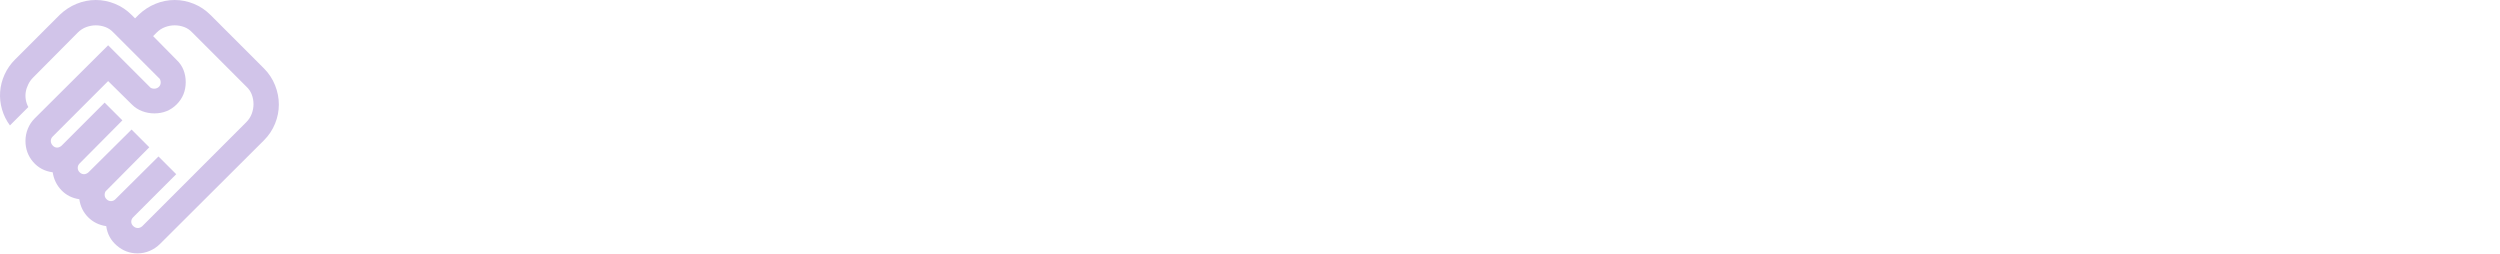
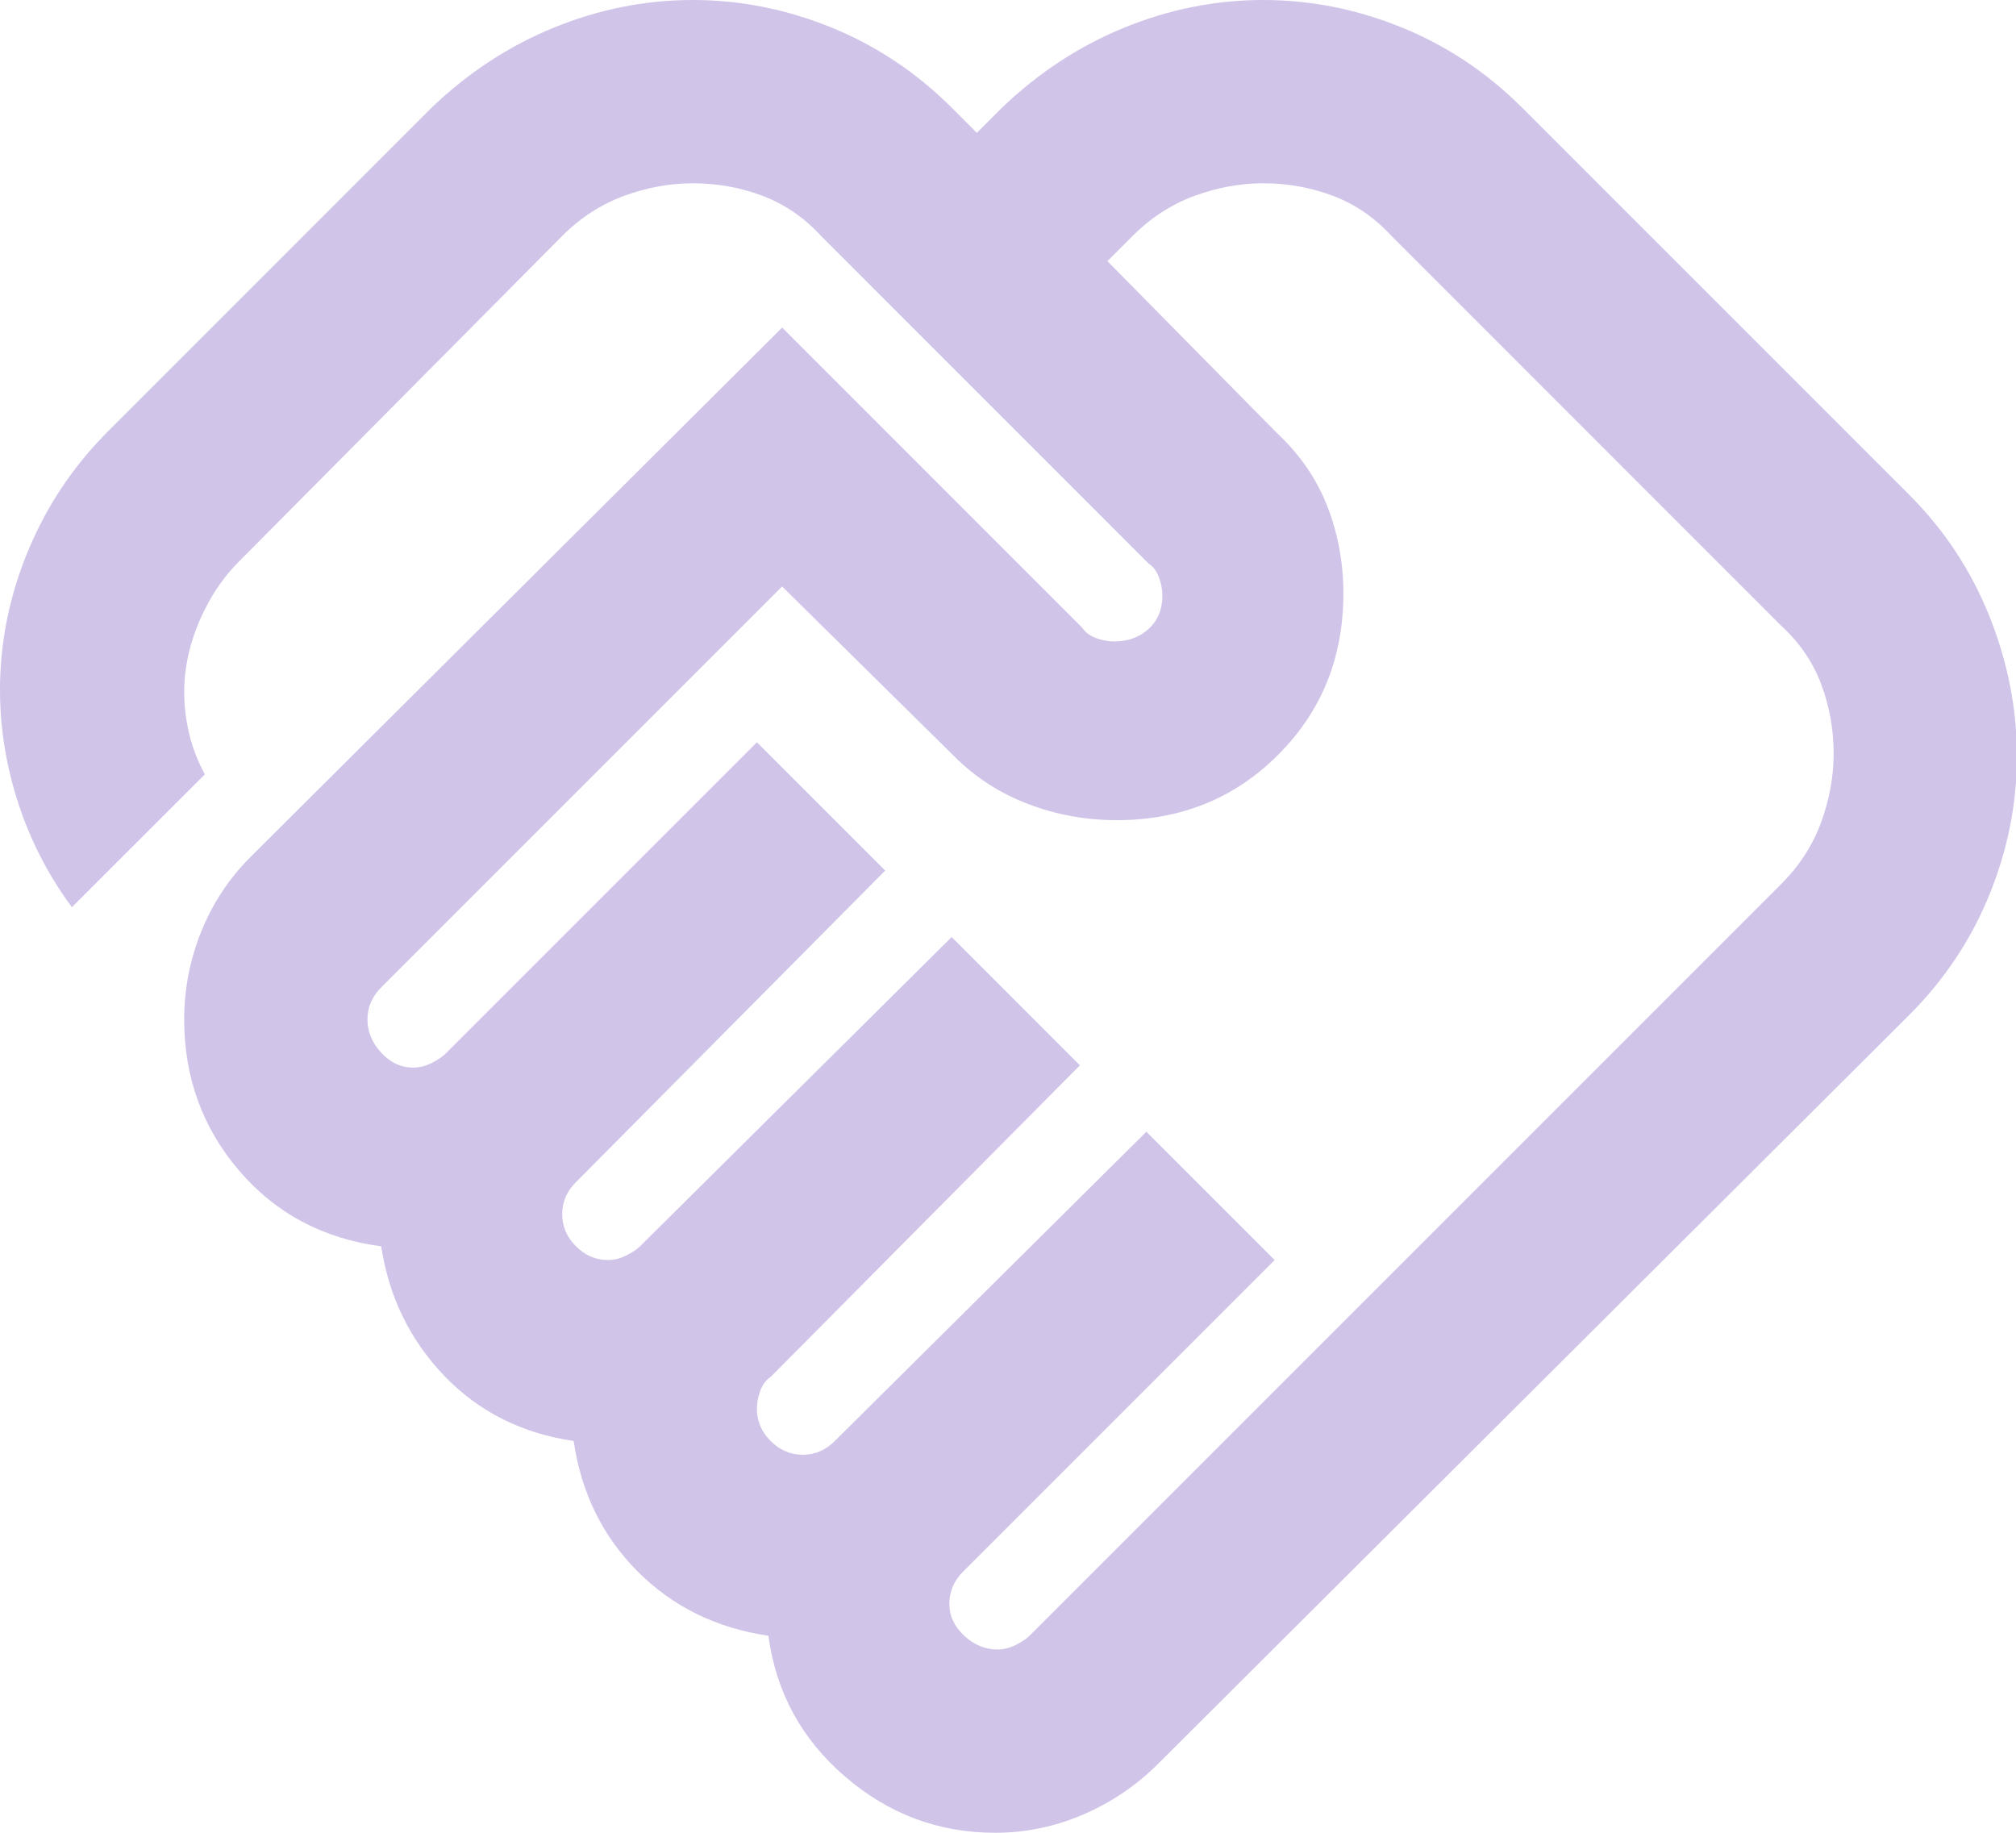
- <svg xmlns="http://www.w3.org/2000/svg" preserveAspectRatio="none" overflow="visible" style="display: block;" width="296" height="30" viewBox="0 0 296 30" fill="none">
+ <svg xmlns="http://www.w3.org/2000/svg" preserveAspectRatio="xMidYMid meet" overflow="visible" style="display: block;" width="33" height="30" viewBox="0 0 33 30" fill="none">
  <g id="Container">
    <path id="Icon" d="M16.328 27C16.427 27 16.527 26.975 16.628 26.925C16.727 26.875 16.802 26.825 16.852 26.775L29.152 14.475C29.453 14.175 29.671 13.838 29.809 13.463C29.946 13.088 30.015 12.713 30.015 12.338C30.015 11.938 29.946 11.556 29.809 11.194C29.671 10.831 29.453 10.512 29.152 10.238L22.777 3.862C22.503 3.562 22.184 3.344 21.821 3.206C21.459 3.069 21.078 3 20.677 3C20.302 3 19.927 3.069 19.552 3.206C19.177 3.344 18.84 3.562 18.54 3.862L18.128 4.275L20.902 7.088C21.277 7.438 21.552 7.838 21.727 8.287C21.902 8.738 21.99 9.213 21.99 9.713C21.99 10.762 21.634 11.644 20.921 12.356C20.209 13.069 19.328 13.425 18.277 13.425C17.777 13.425 17.296 13.338 16.834 13.162C16.371 12.988 15.965 12.725 15.615 12.375L12.803 9.6L6.24 16.163C6.165 16.238 6.109 16.319 6.071 16.406C6.034 16.494 6.015 16.587 6.015 16.688C6.015 16.887 6.09 17.069 6.24 17.231C6.39 17.394 6.565 17.475 6.765 17.475C6.865 17.475 6.965 17.45 7.065 17.4C7.165 17.35 7.24 17.3 7.29 17.25L12.39 12.15L14.49 14.25L9.428 19.35C9.352 19.425 9.296 19.506 9.259 19.594C9.221 19.681 9.203 19.775 9.203 19.875C9.203 20.075 9.277 20.25 9.428 20.4C9.578 20.55 9.752 20.625 9.953 20.625C10.053 20.625 10.152 20.6 10.252 20.55C10.352 20.5 10.428 20.45 10.477 20.4L15.578 15.338L17.677 17.438L12.615 22.538C12.54 22.587 12.484 22.663 12.446 22.762C12.409 22.863 12.39 22.962 12.39 23.062C12.39 23.262 12.465 23.438 12.615 23.587C12.765 23.738 12.94 23.812 13.14 23.812C13.24 23.812 13.334 23.794 13.421 23.756C13.509 23.719 13.59 23.663 13.665 23.587L18.765 18.525L20.865 20.625L15.765 25.725C15.69 25.8 15.634 25.881 15.596 25.969C15.559 26.056 15.54 26.15 15.54 26.25C15.54 26.45 15.621 26.625 15.784 26.775C15.946 26.925 16.128 27 16.328 27V27M16.29 30C15.365 30 14.546 29.694 13.834 29.081C13.121 28.469 12.703 27.7 12.578 26.775C11.727 26.65 11.015 26.3 10.44 25.725C9.865 25.15 9.515 24.438 9.39 23.587C8.54 23.462 7.834 23.106 7.271 22.519C6.709 21.931 6.365 21.225 6.24 20.4C5.29 20.275 4.515 19.863 3.915 19.163C3.315 18.462 3.015 17.637 3.015 16.688C3.015 16.188 3.109 15.706 3.296 15.244C3.484 14.781 3.752 14.375 4.103 14.025L12.803 5.362L17.715 10.275C17.765 10.35 17.84 10.406 17.94 10.444C18.04 10.481 18.14 10.5 18.24 10.5C18.465 10.5 18.652 10.431 18.802 10.294C18.953 10.156 19.027 9.975 19.027 9.75C19.027 9.65 19.009 9.55 18.971 9.45C18.934 9.35 18.878 9.275 18.802 9.225L13.44 3.862C13.165 3.562 12.846 3.344 12.484 3.206C12.121 3.069 11.74 3 11.34 3C10.965 3 10.59 3.069 10.215 3.206C9.84 3.344 9.502 3.562 9.203 3.862L3.915 9.188C3.69 9.412 3.502 9.675 3.353 9.975C3.203 10.275 3.103 10.575 3.053 10.875C3.002 11.175 3.002 11.481 3.053 11.794C3.103 12.106 3.203 12.4 3.353 12.675L1.177 14.85C0.752 14.275 0.44 13.644 0.24 12.956C0.04 12.269 -0.035 11.575 0.015 10.875C0.065 10.175 0.24 9.494 0.54 8.831C0.84 8.169 1.252 7.575 1.778 7.05L7.065 1.762C7.665 1.188 8.334 0.75 9.071 0.45C9.809 0.15 10.565 0 11.34 0C12.115 0 12.871 0.15 13.609 0.45C14.346 0.75 15.002 1.188 15.578 1.762L15.99 2.175L16.402 1.762C17.003 1.188 17.671 0.75 18.409 0.45C19.146 0.15 19.902 0 20.677 0C21.453 0 22.209 0.15 22.946 0.45C23.684 0.75 24.34 1.188 24.915 1.762L31.253 8.1C31.828 8.675 32.265 9.338 32.565 10.088C32.865 10.838 33.015 11.6 33.015 12.375C33.015 13.15 32.865 13.906 32.565 14.644C32.265 15.381 31.828 16.038 31.253 16.613L18.953 28.875C18.602 29.225 18.196 29.5 17.734 29.7C17.271 29.9 16.79 30 16.29 30V30M12.578 9V9V9V9V9V9V9V9V9V9V9V9V9V9V9V9V9V9V9V9V9" fill="#D1C4E9" />
  </g>
</svg>
